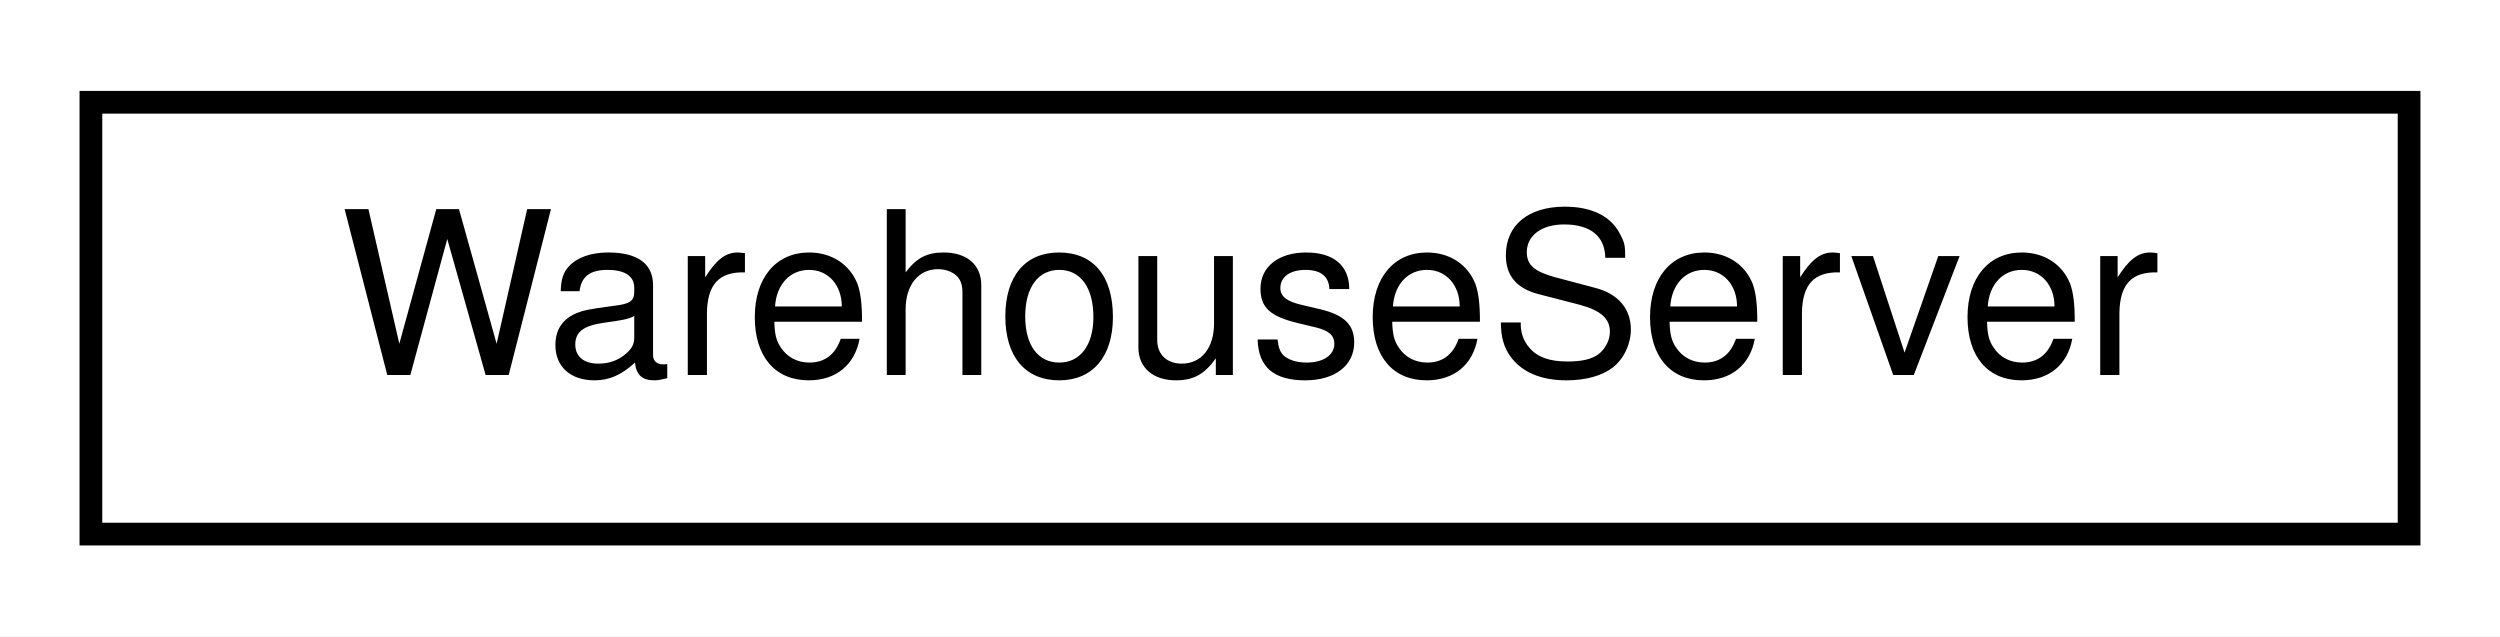
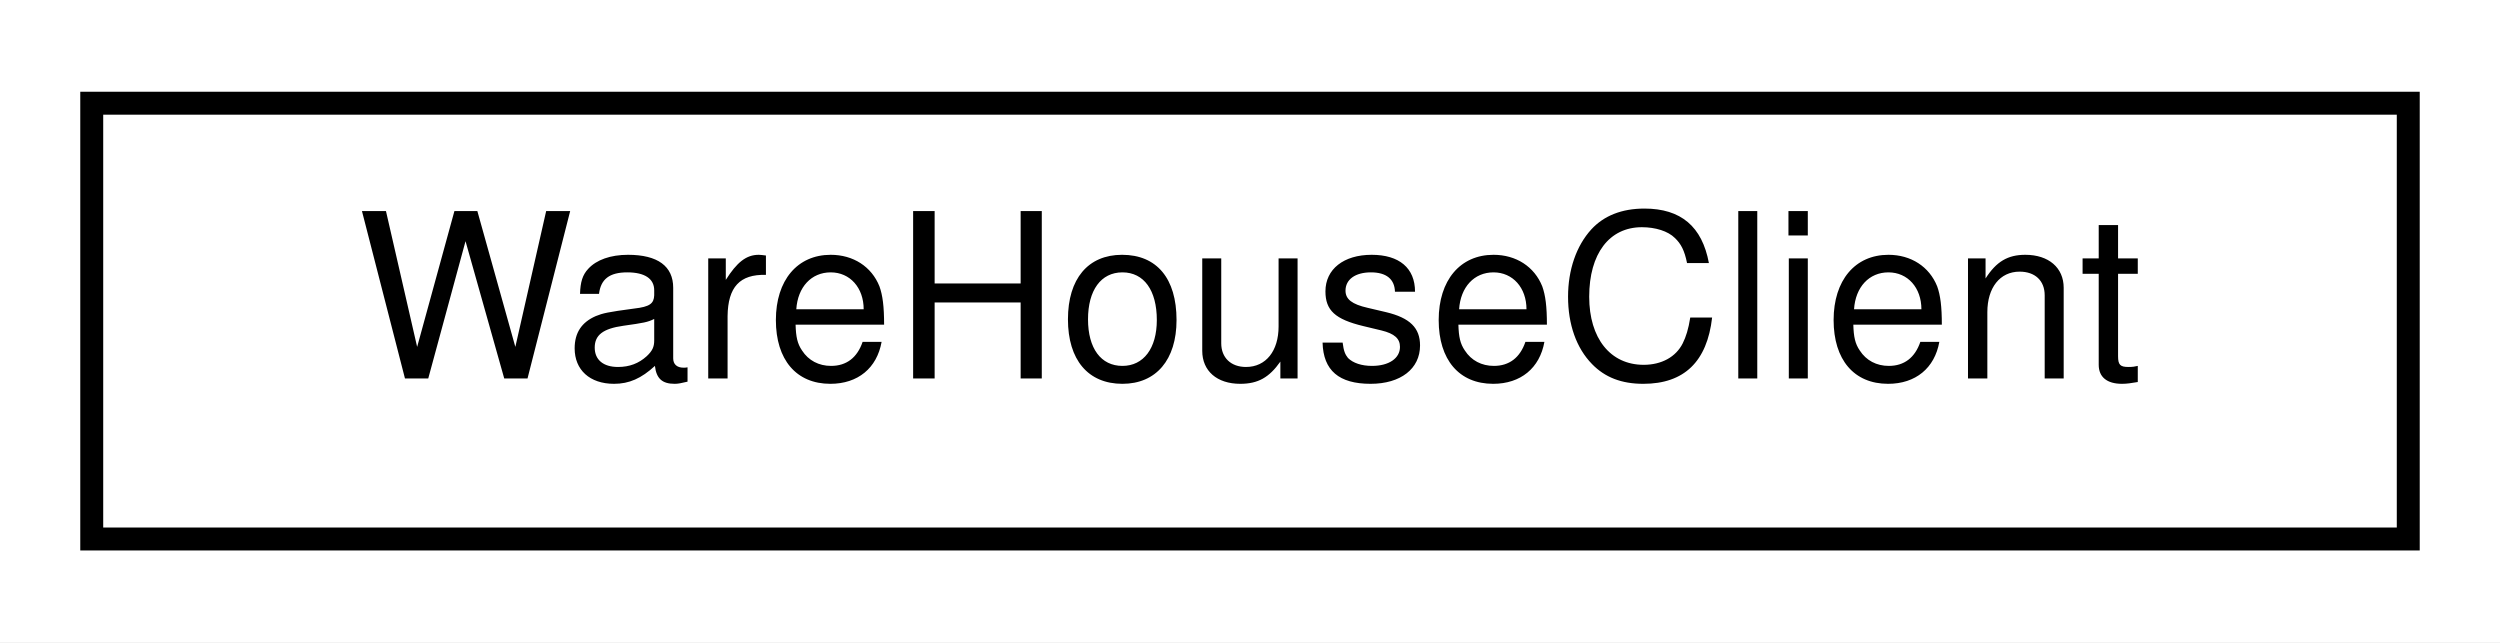
- <svg xmlns="http://www.w3.org/2000/svg" xmlns:xlink="http://www.w3.org/1999/xlink" width="110pt" height="28pt" viewBox="0.00 0.00 110.00 28.00">
+ <svg xmlns="http://www.w3.org/2000/svg" xmlns:xlink="http://www.w3.org/1999/xlink" width="109pt" height="28pt" viewBox="0.00 0.00 109.00 28.00">
  <g id="graph0" class="graph" transform="scale(1 1) rotate(0) translate(4 24)">
-     <polygon fill="#ffffff" stroke="transparent" points="-4,4 -4,-24 106,-24 106,4 -4,4" />
+     <polygon fill="#ffffff" stroke="transparent" points="-4,4 -4,-24 105,-24 105,4 -4,4" />
    <g id="node1" class="node">
      <g id="a_node1">
-         <a xlink:href="classWarehouseServer.html" target="_top" xlink:title="WarehouseServer">
-           <polygon fill="#ffffff" stroke="#000000" points="0,-.5 0,-19.5 102,-19.5 102,-.5 0,-.5" />
-           <text text-anchor="middle" x="51" y="-7.5" font-family="Helvetica,sans-Serif" font-size="10.00" fill="#000000">WarehouseServer</text>
+         <a xlink:href="classWareHouseClient.html" target="_top" xlink:title="WareHouseClient">
+           <polygon fill="#ffffff" stroke="#000000" points="0,-.5 0,-19.5 101,-19.5 101,-.5 0,-.5" />
+           <text text-anchor="middle" x="50.5" y="-7.5" font-family="Helvetica,sans-Serif" font-size="10.00" fill="#000000">WareHouseClient</text>
        </a>
      </g>
    </g>
  </g>
</svg>
